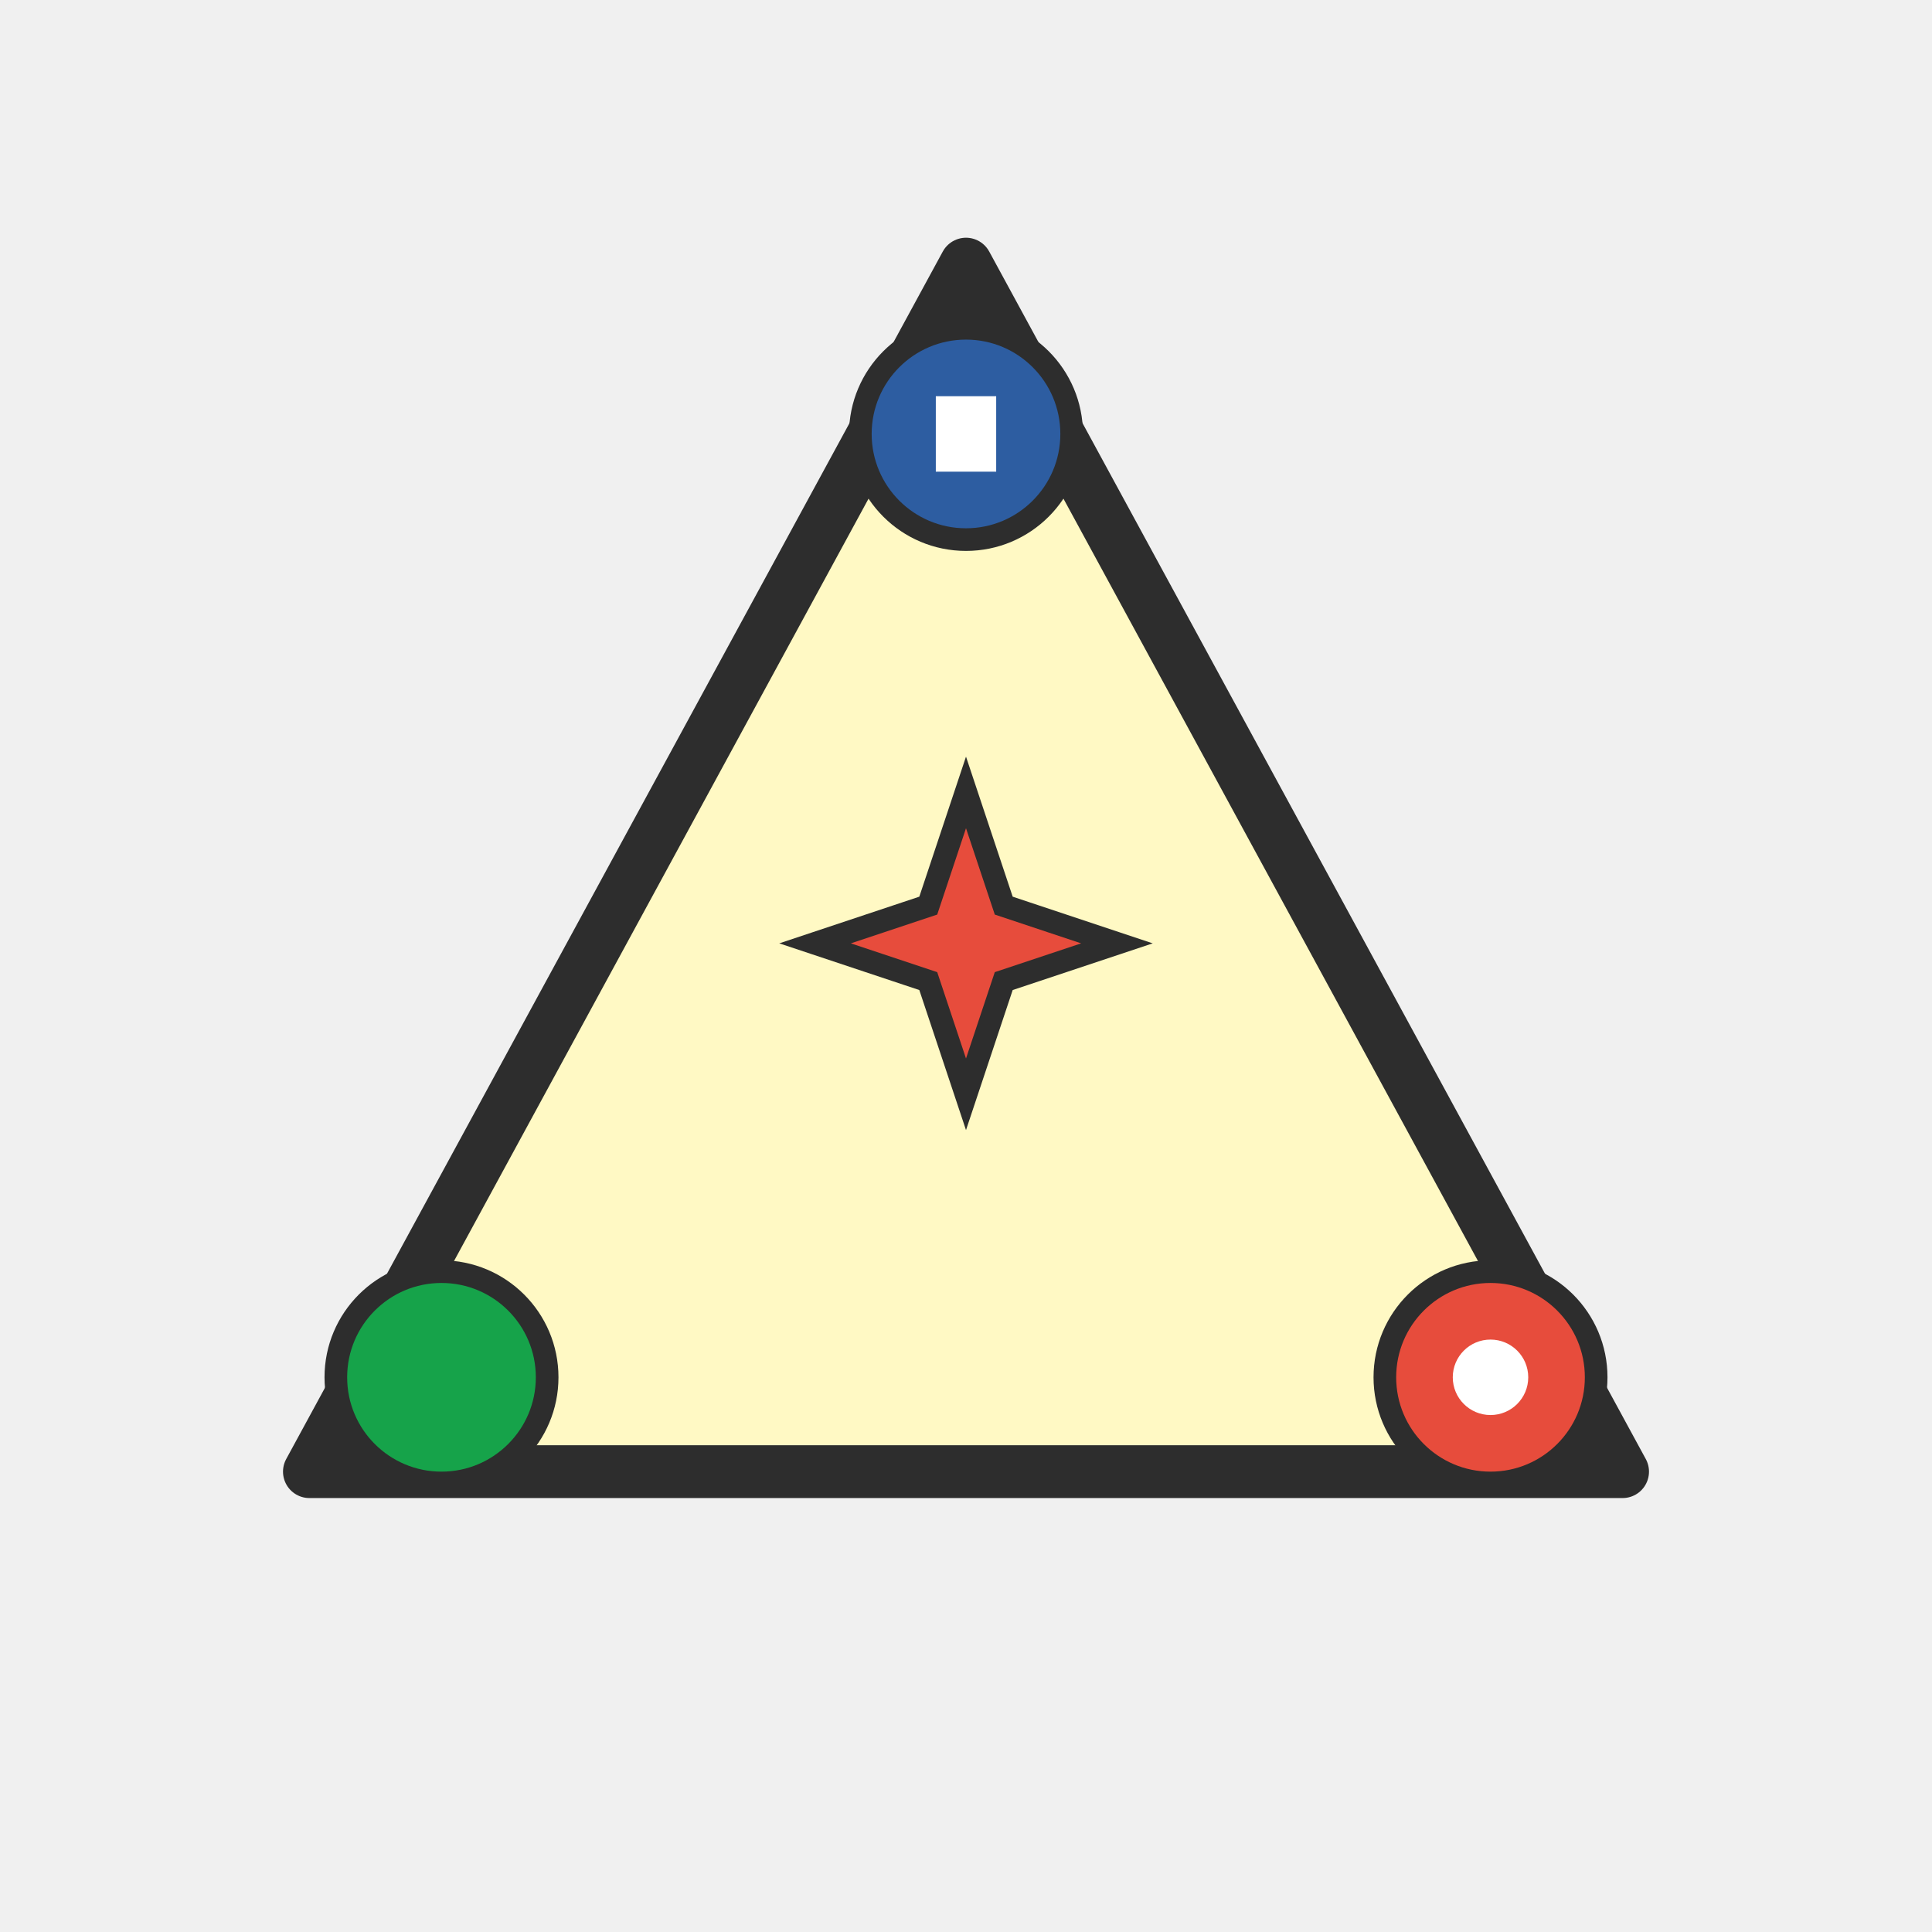
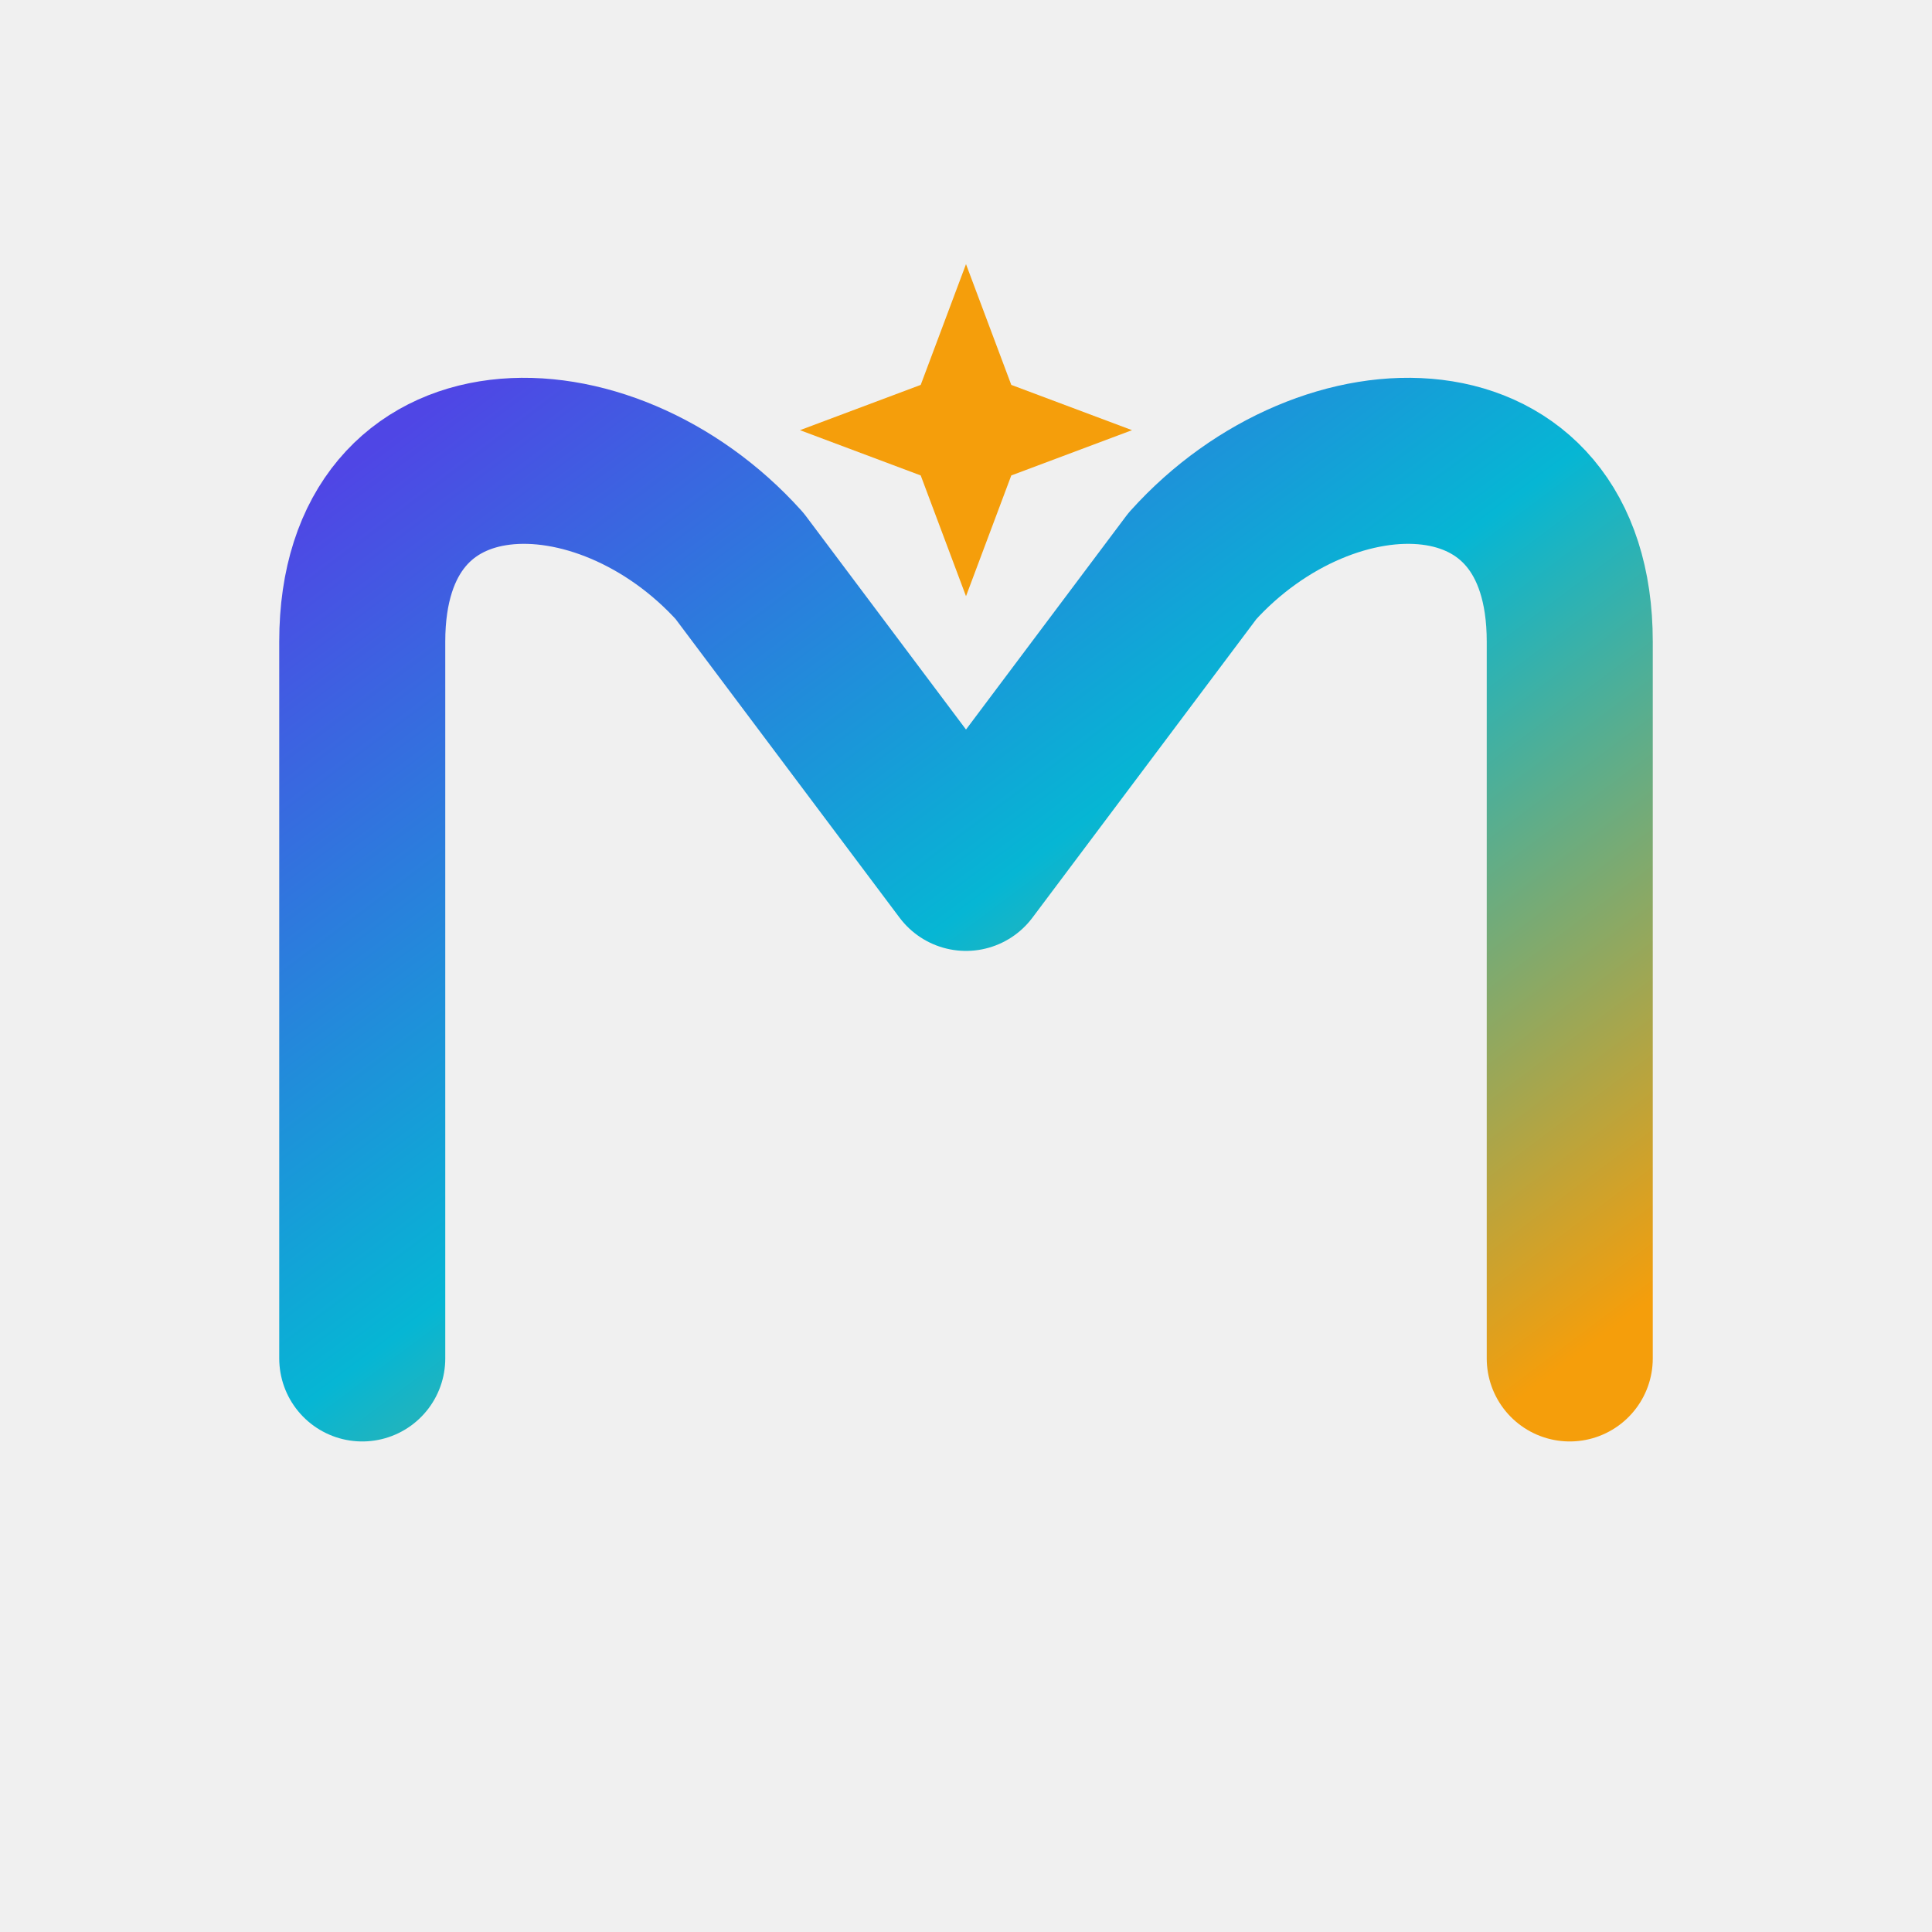
<svg xmlns="http://www.w3.org/2000/svg" viewBox="0 0 512 512" width="100%" height="100%">
-   <polygon points="256,70 430,390 82,390" fill="#fff9c4" stroke="#2d2d2d" stroke-width="14" stroke-linejoin="round" />
-   <circle cx="256" cy="115" r="28" fill="#2d5da1" stroke="#2d2d2d" stroke-width="6" />
-   <path d="M248 105 H264 V125 H248 Z" fill="#fff" />
-   <circle cx="395" cy="365" r="28" fill="#e74c3c" stroke="#2d2d2d" stroke-width="6" />
-   <circle cx="395" cy="365" r="10" fill="#fff" />
-   <circle cx="117" cy="365" r="28" fill="#16a34a" stroke="#2d2d2d" stroke-width="6" />
-   <path d="M256 210 L266 240 L296 250 L266 260 L256 290 L246 260 L216 250 L246 240 Z" fill="#e74c3c" stroke="#2d2d2d" stroke-width="6" />
+   <defs>
+     <linearGradient id="c1-grad" x1="0%" y1="0%" x2="100%" y2="100%">
+       <stop offset="0%" stop-color="#4F46E5" />
+       <stop offset="50%" stop-color="#06B6D4" />
+       <stop offset="100%" stop-color="#F59E0B" />
+     </linearGradient>
+   </defs>
+   <path d="M 96 360 V 170 C 96 110, 160 110, 196 150 L 256 230 L 316 150 C 352 110, 416 110, 416 170 V 360" fill="none" stroke="url(#c1-grad)" stroke-width="44" stroke-linecap="round" stroke-linejoin="round" />
+   <path d="M 256 70 L 268 102 L 300 114 L 268 126 L 256 158 L 244 126 L 212 114 L 244 102 Z" fill="#F59E0B" />
</svg>
